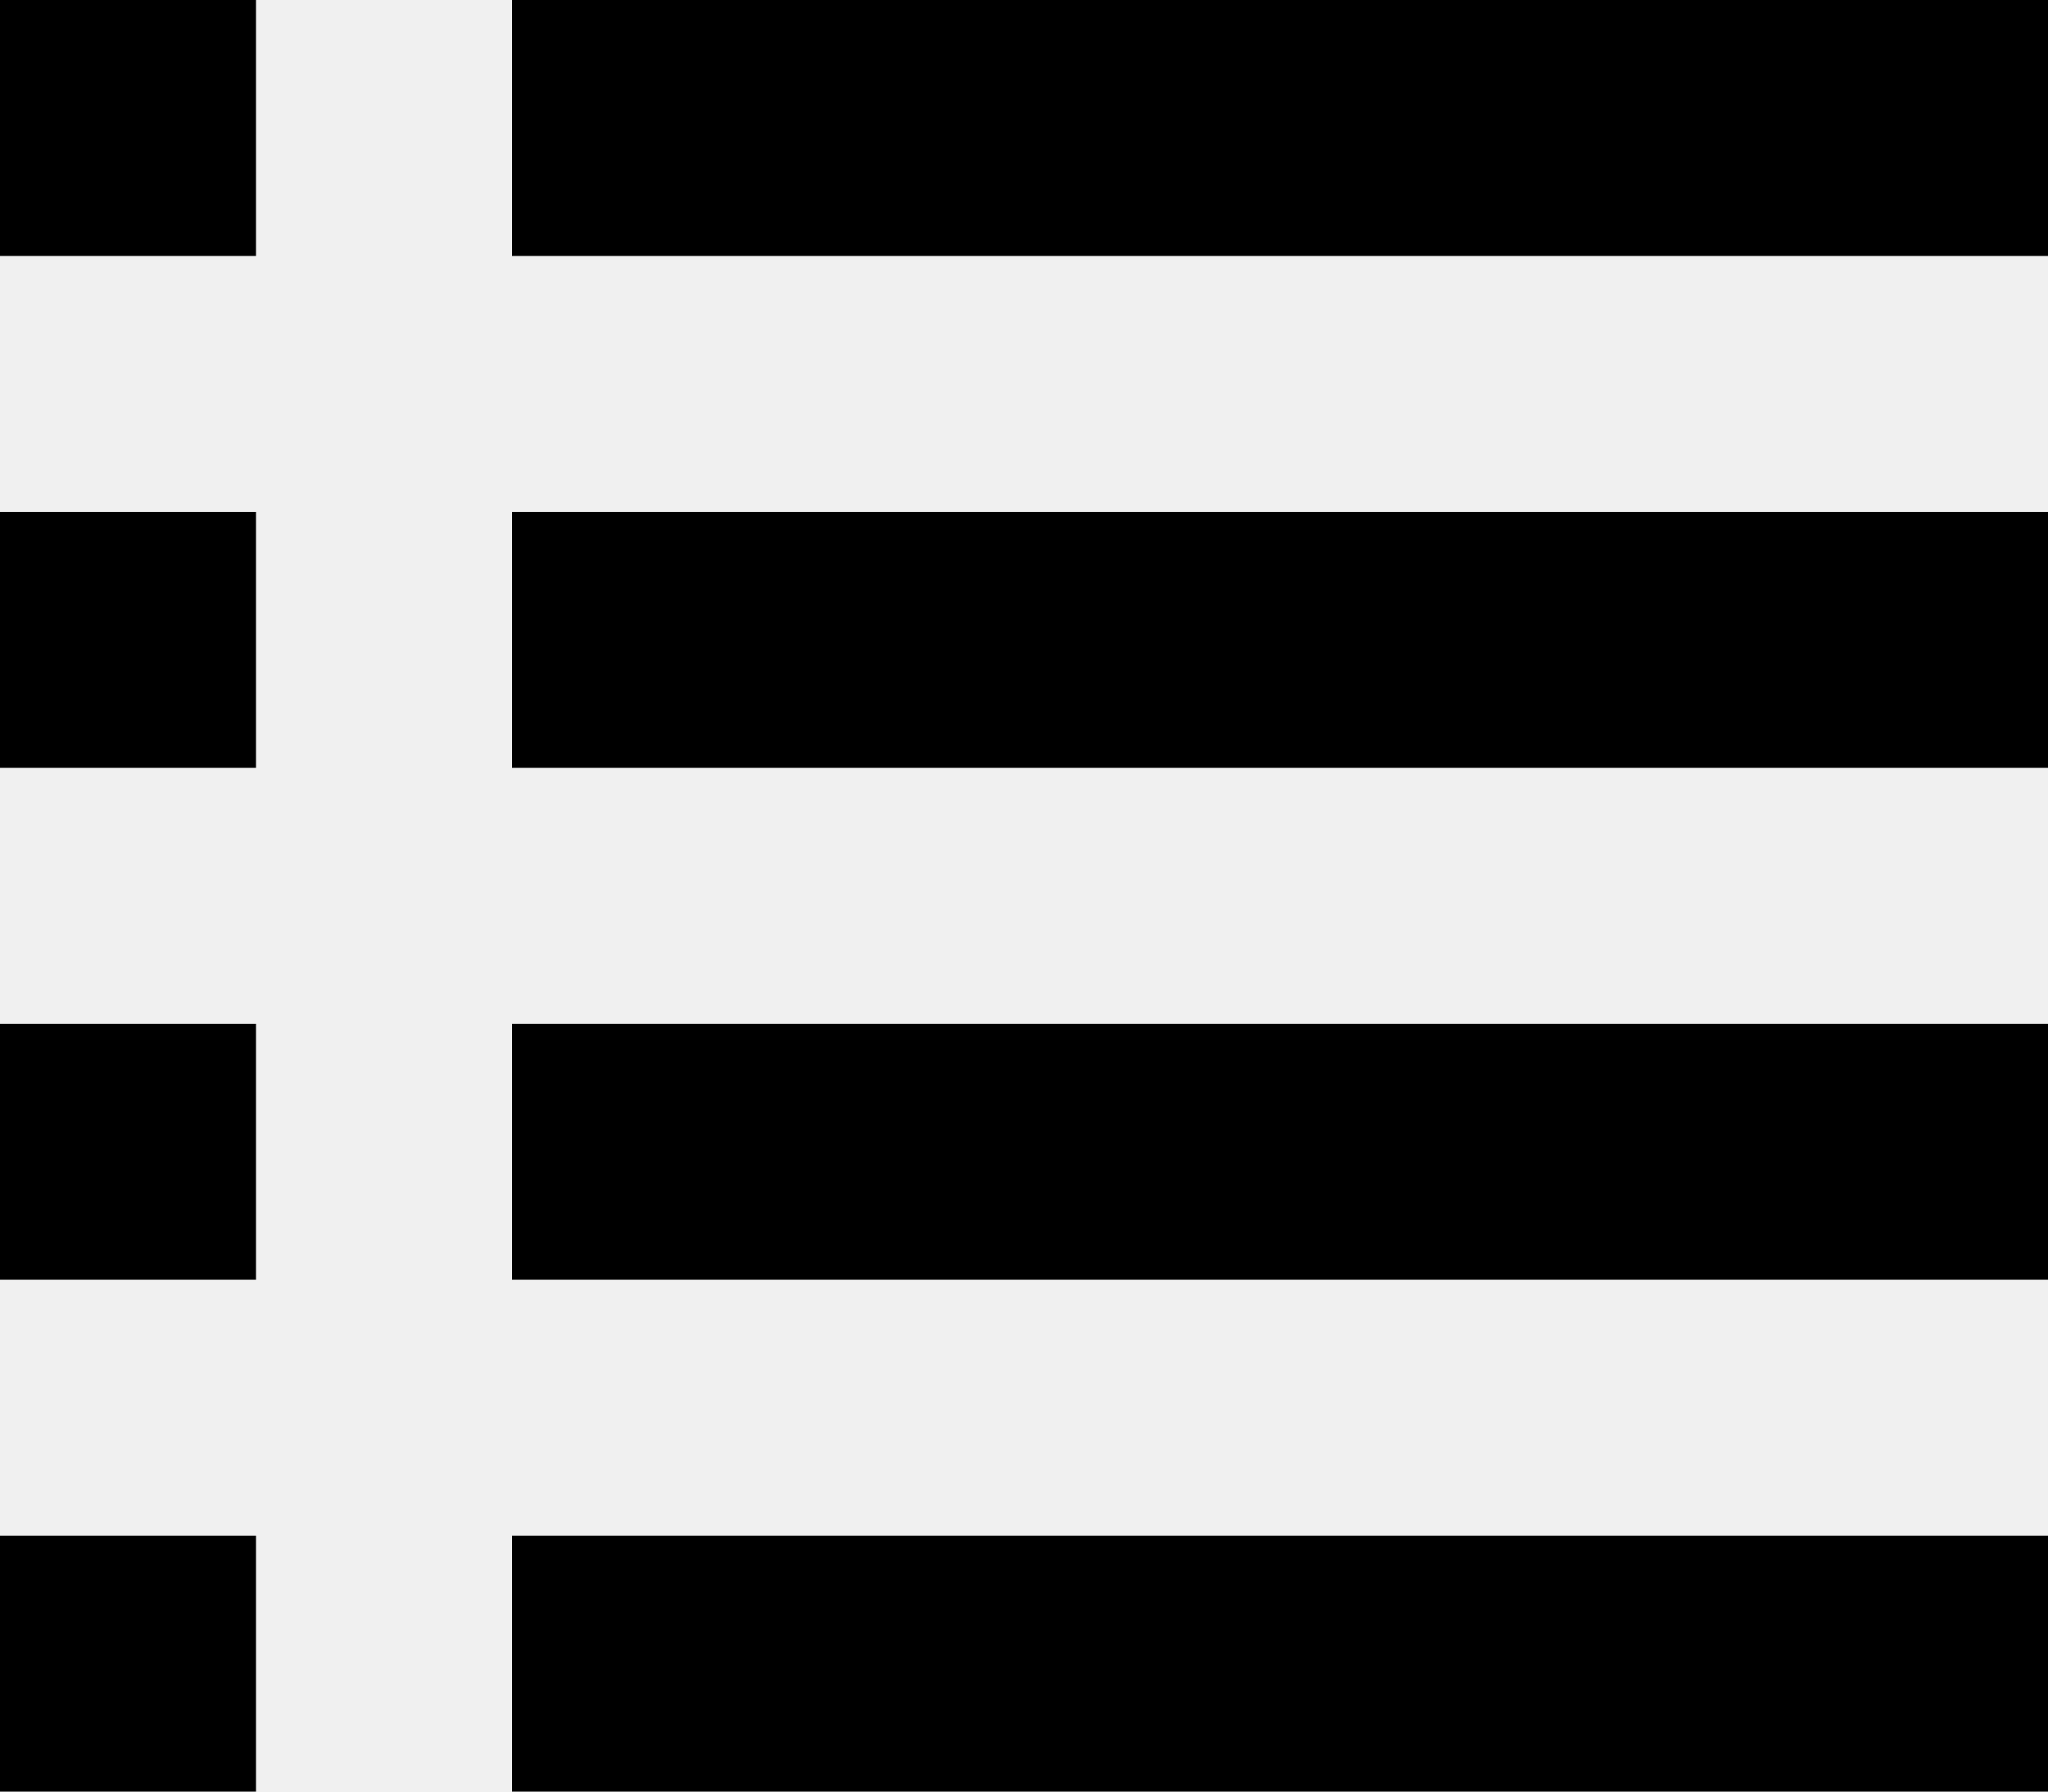
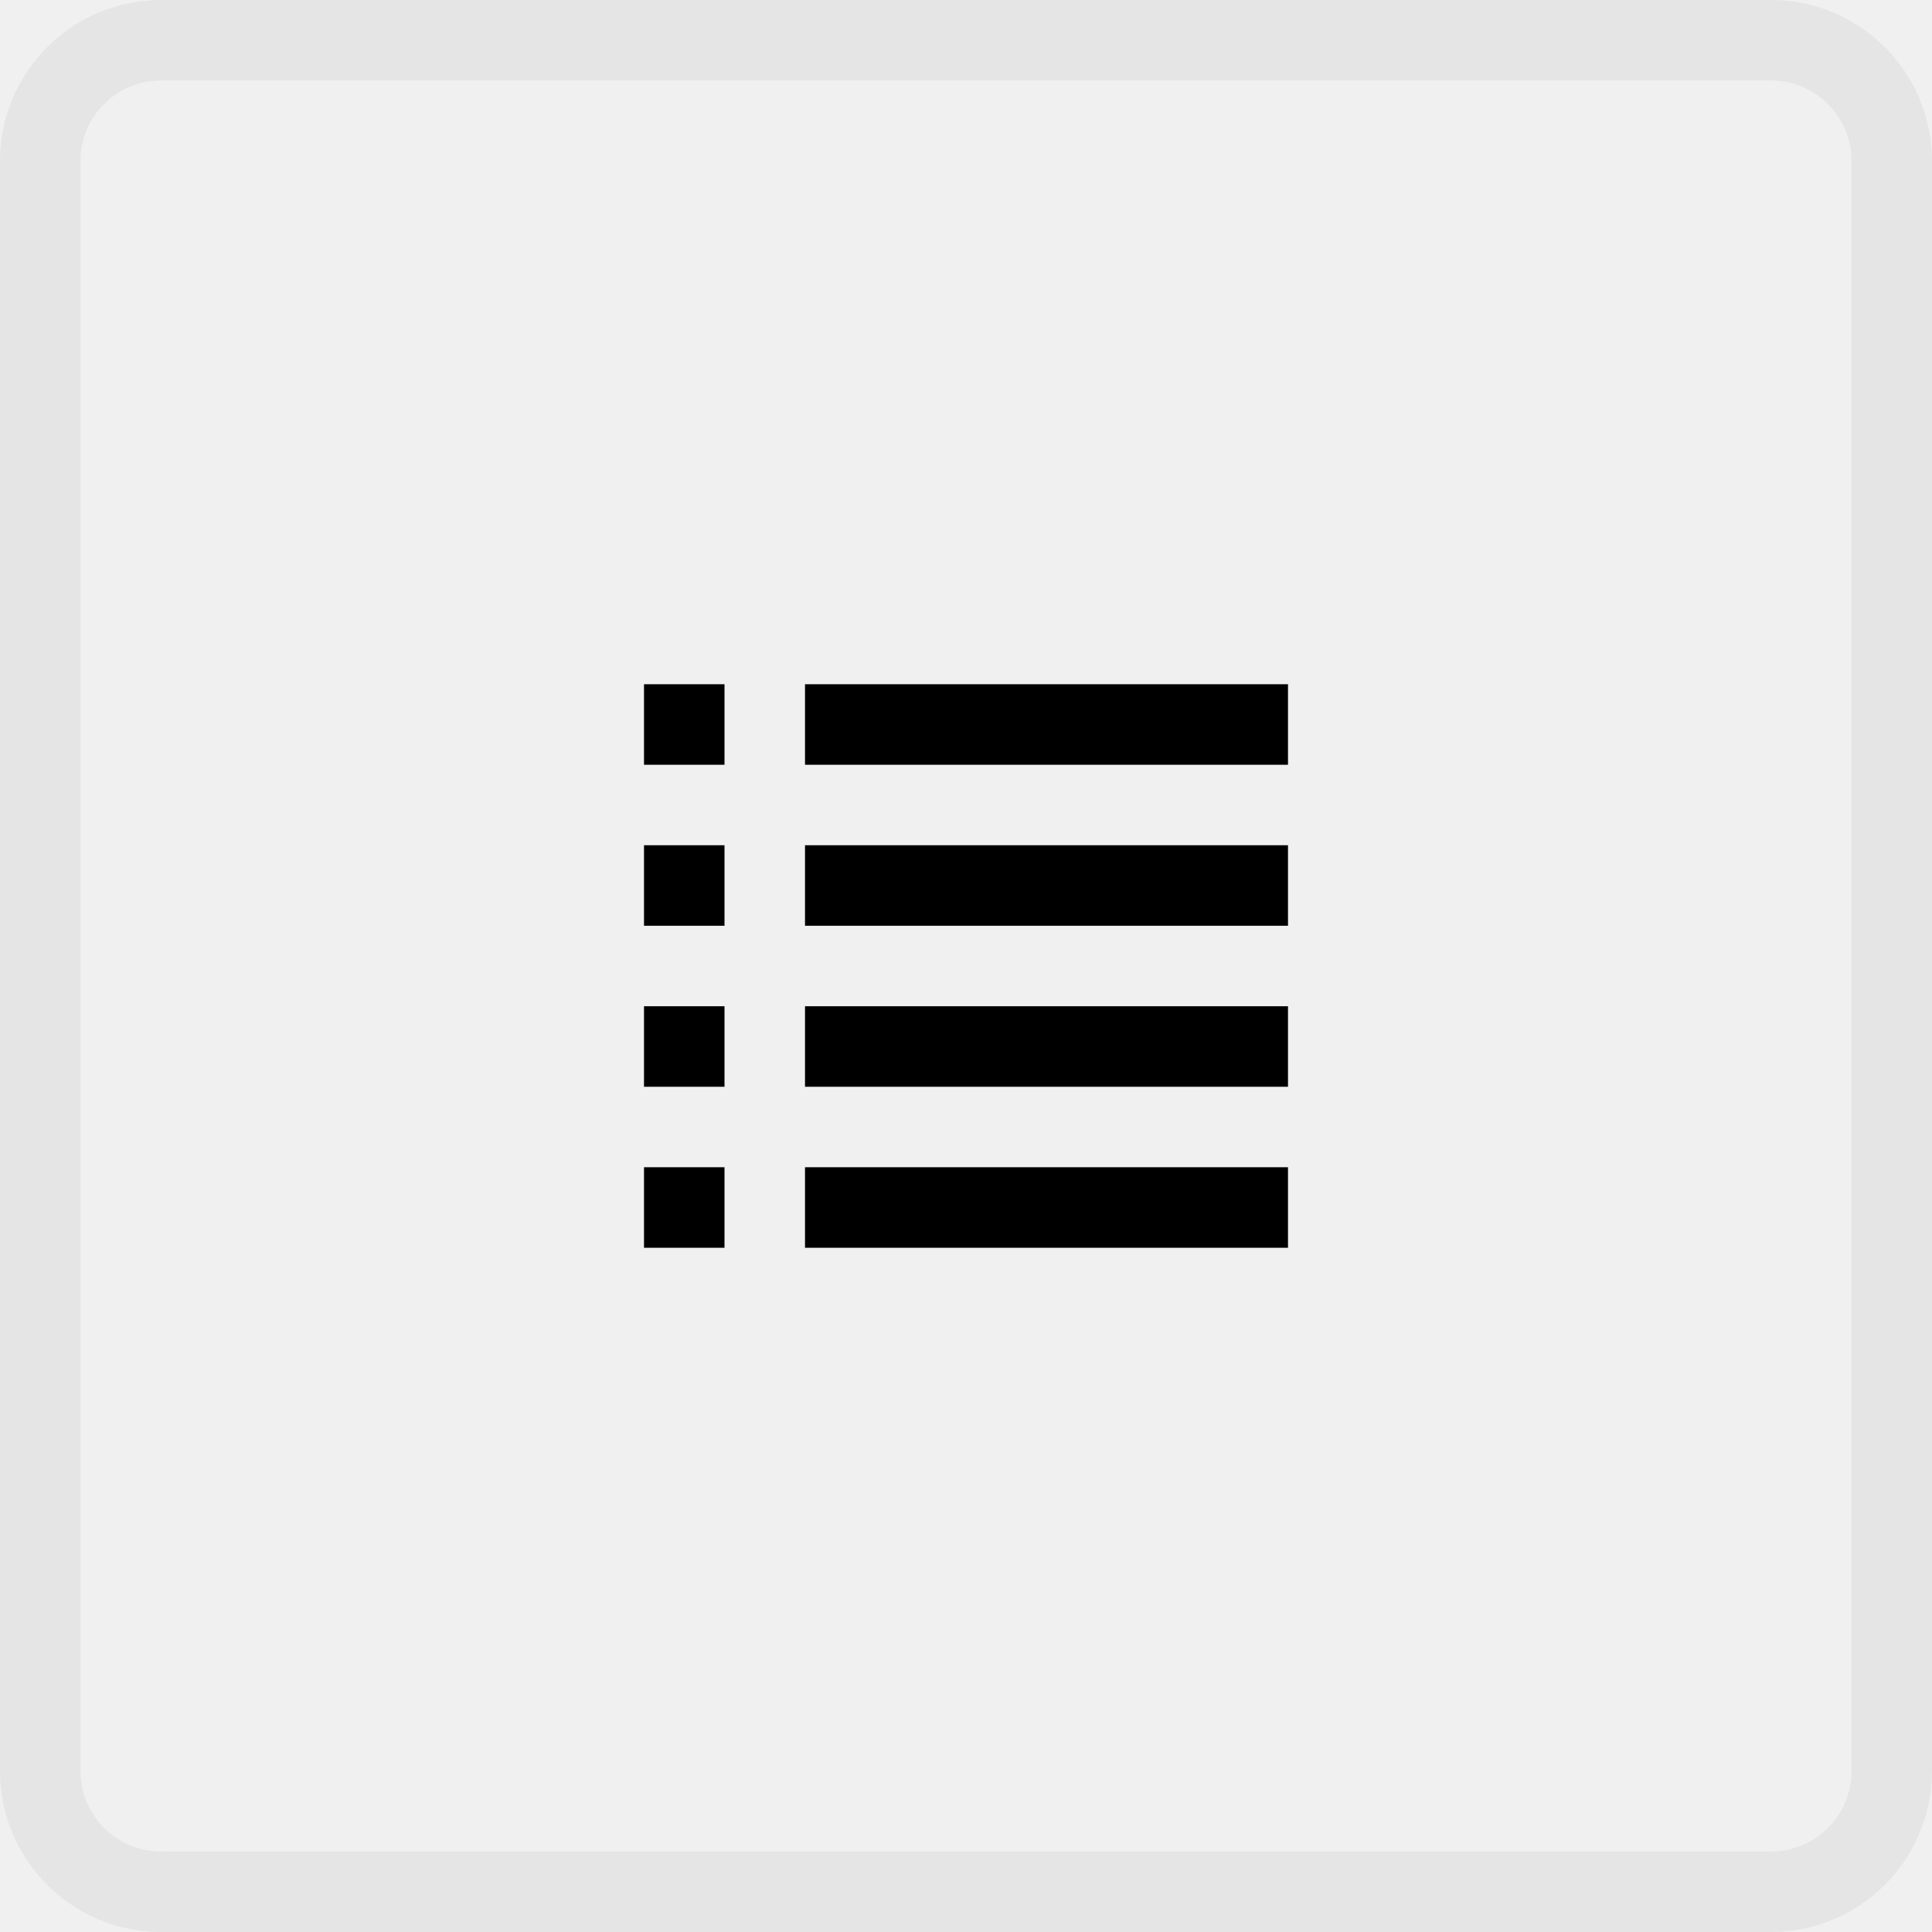
- <svg xmlns="http://www.w3.org/2000/svg" width="16" height="14" fill="none">
-   <g fill="#000" clip-path="url(#a)">
-     <path d="M2 0H0v2h2zM16 0H4v2h12zM2 4H0v2h2zM16 4H4v2h12zM2 8H0v2h2zM16 8H4v2h12zM2 12H0v2h2zM16 12H4v2h12z" />
+ <svg xmlns="http://www.w3.org/2000/svg" width="48" height="48" viewBox="0 0 48 48" fill="none">
+   <rect x="1" y="1" width="46" height="46" rx="3" stroke="#E5E5E5" stroke-width="2" />
+   <g clip-path="url(#clip0_33548_2388)">
+     <path d="M18 17H16V19H18V17Z" fill="black" />
+     <path d="M32 17H20V19H32V17Z" fill="black" />
+     <path d="M18 21H16V23H18V21Z" fill="black" />
+     <path d="M32 21H20V23H32V21Z" fill="black" />
+     <path d="M18 25H16V27H18V25Z" fill="black" />
+     <path d="M32 25H20V27H32V25Z" fill="black" />
+     <path d="M18 29H16V31H18V29Z" fill="black" />
+     <path d="M32 29H20V31H32V29Z" fill="black" />
  </g>
  <defs>
-     <clipPath id="a">
-       <path fill="#fff" d="M0 0h16v14H0z" />
+     <clipPath id="clip0_33548_2388">
+       <rect width="16" height="14" fill="white" transform="translate(16 17)" />
    </clipPath>
  </defs>
</svg>
